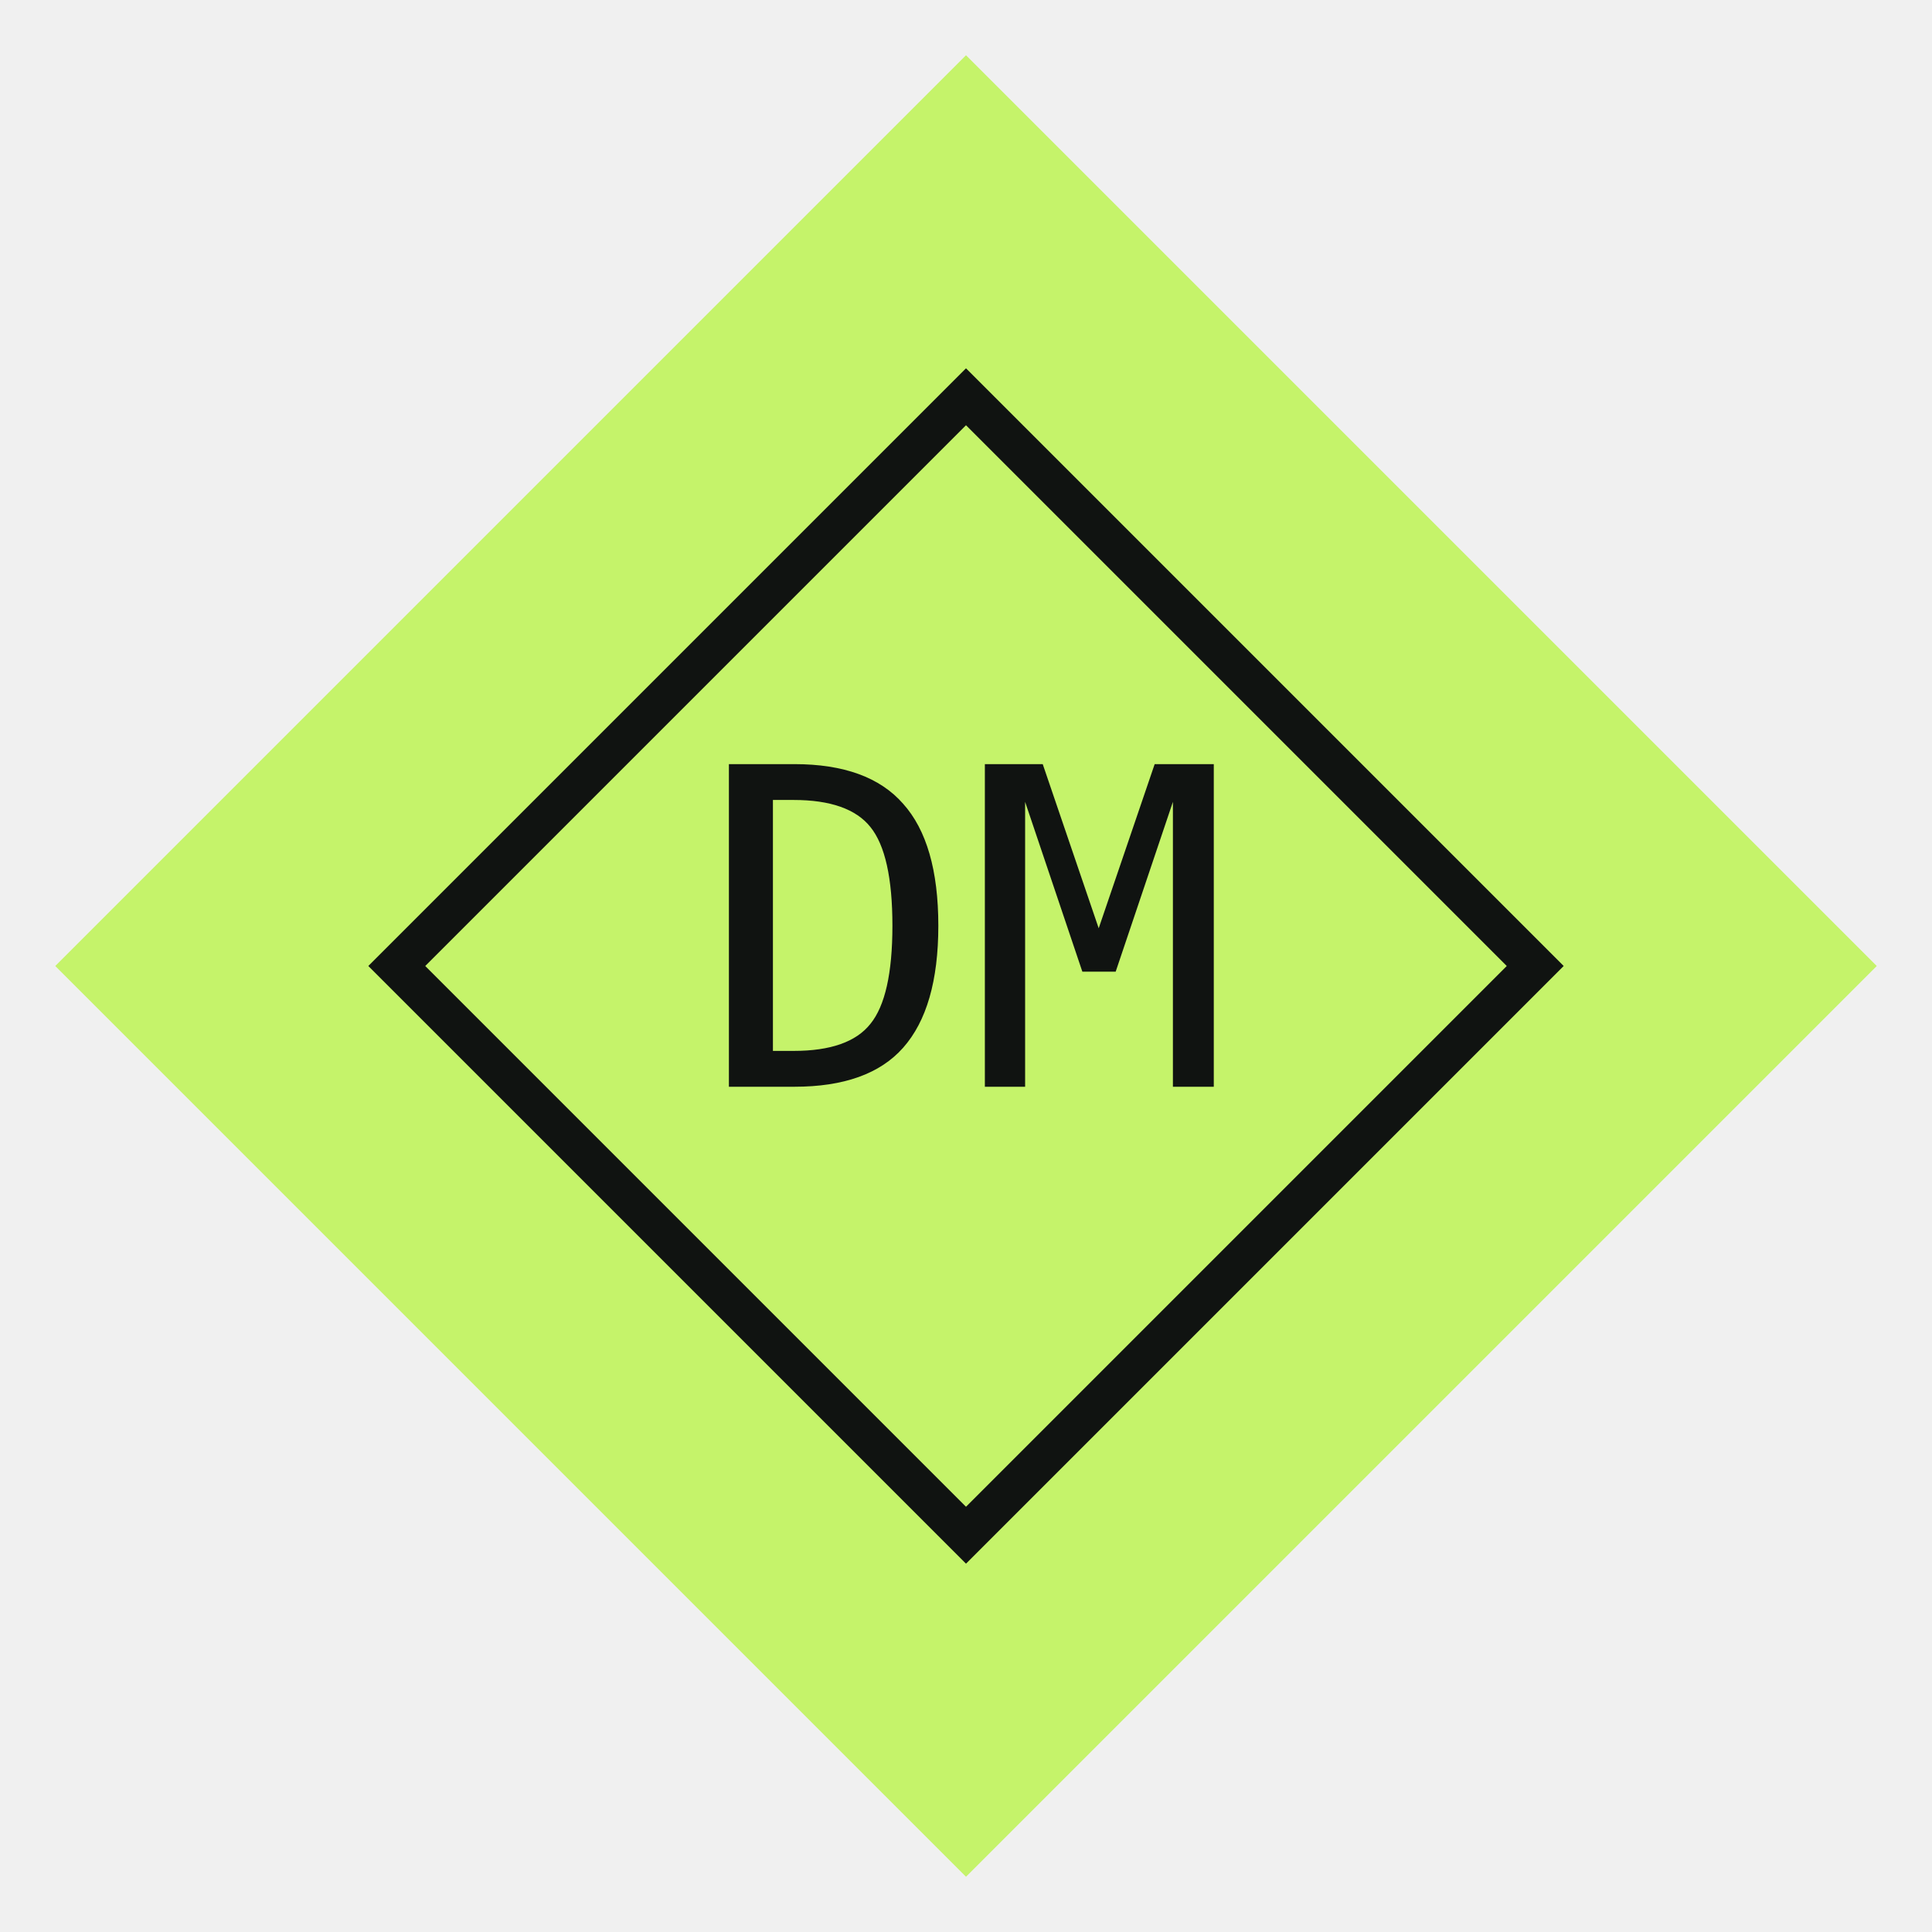
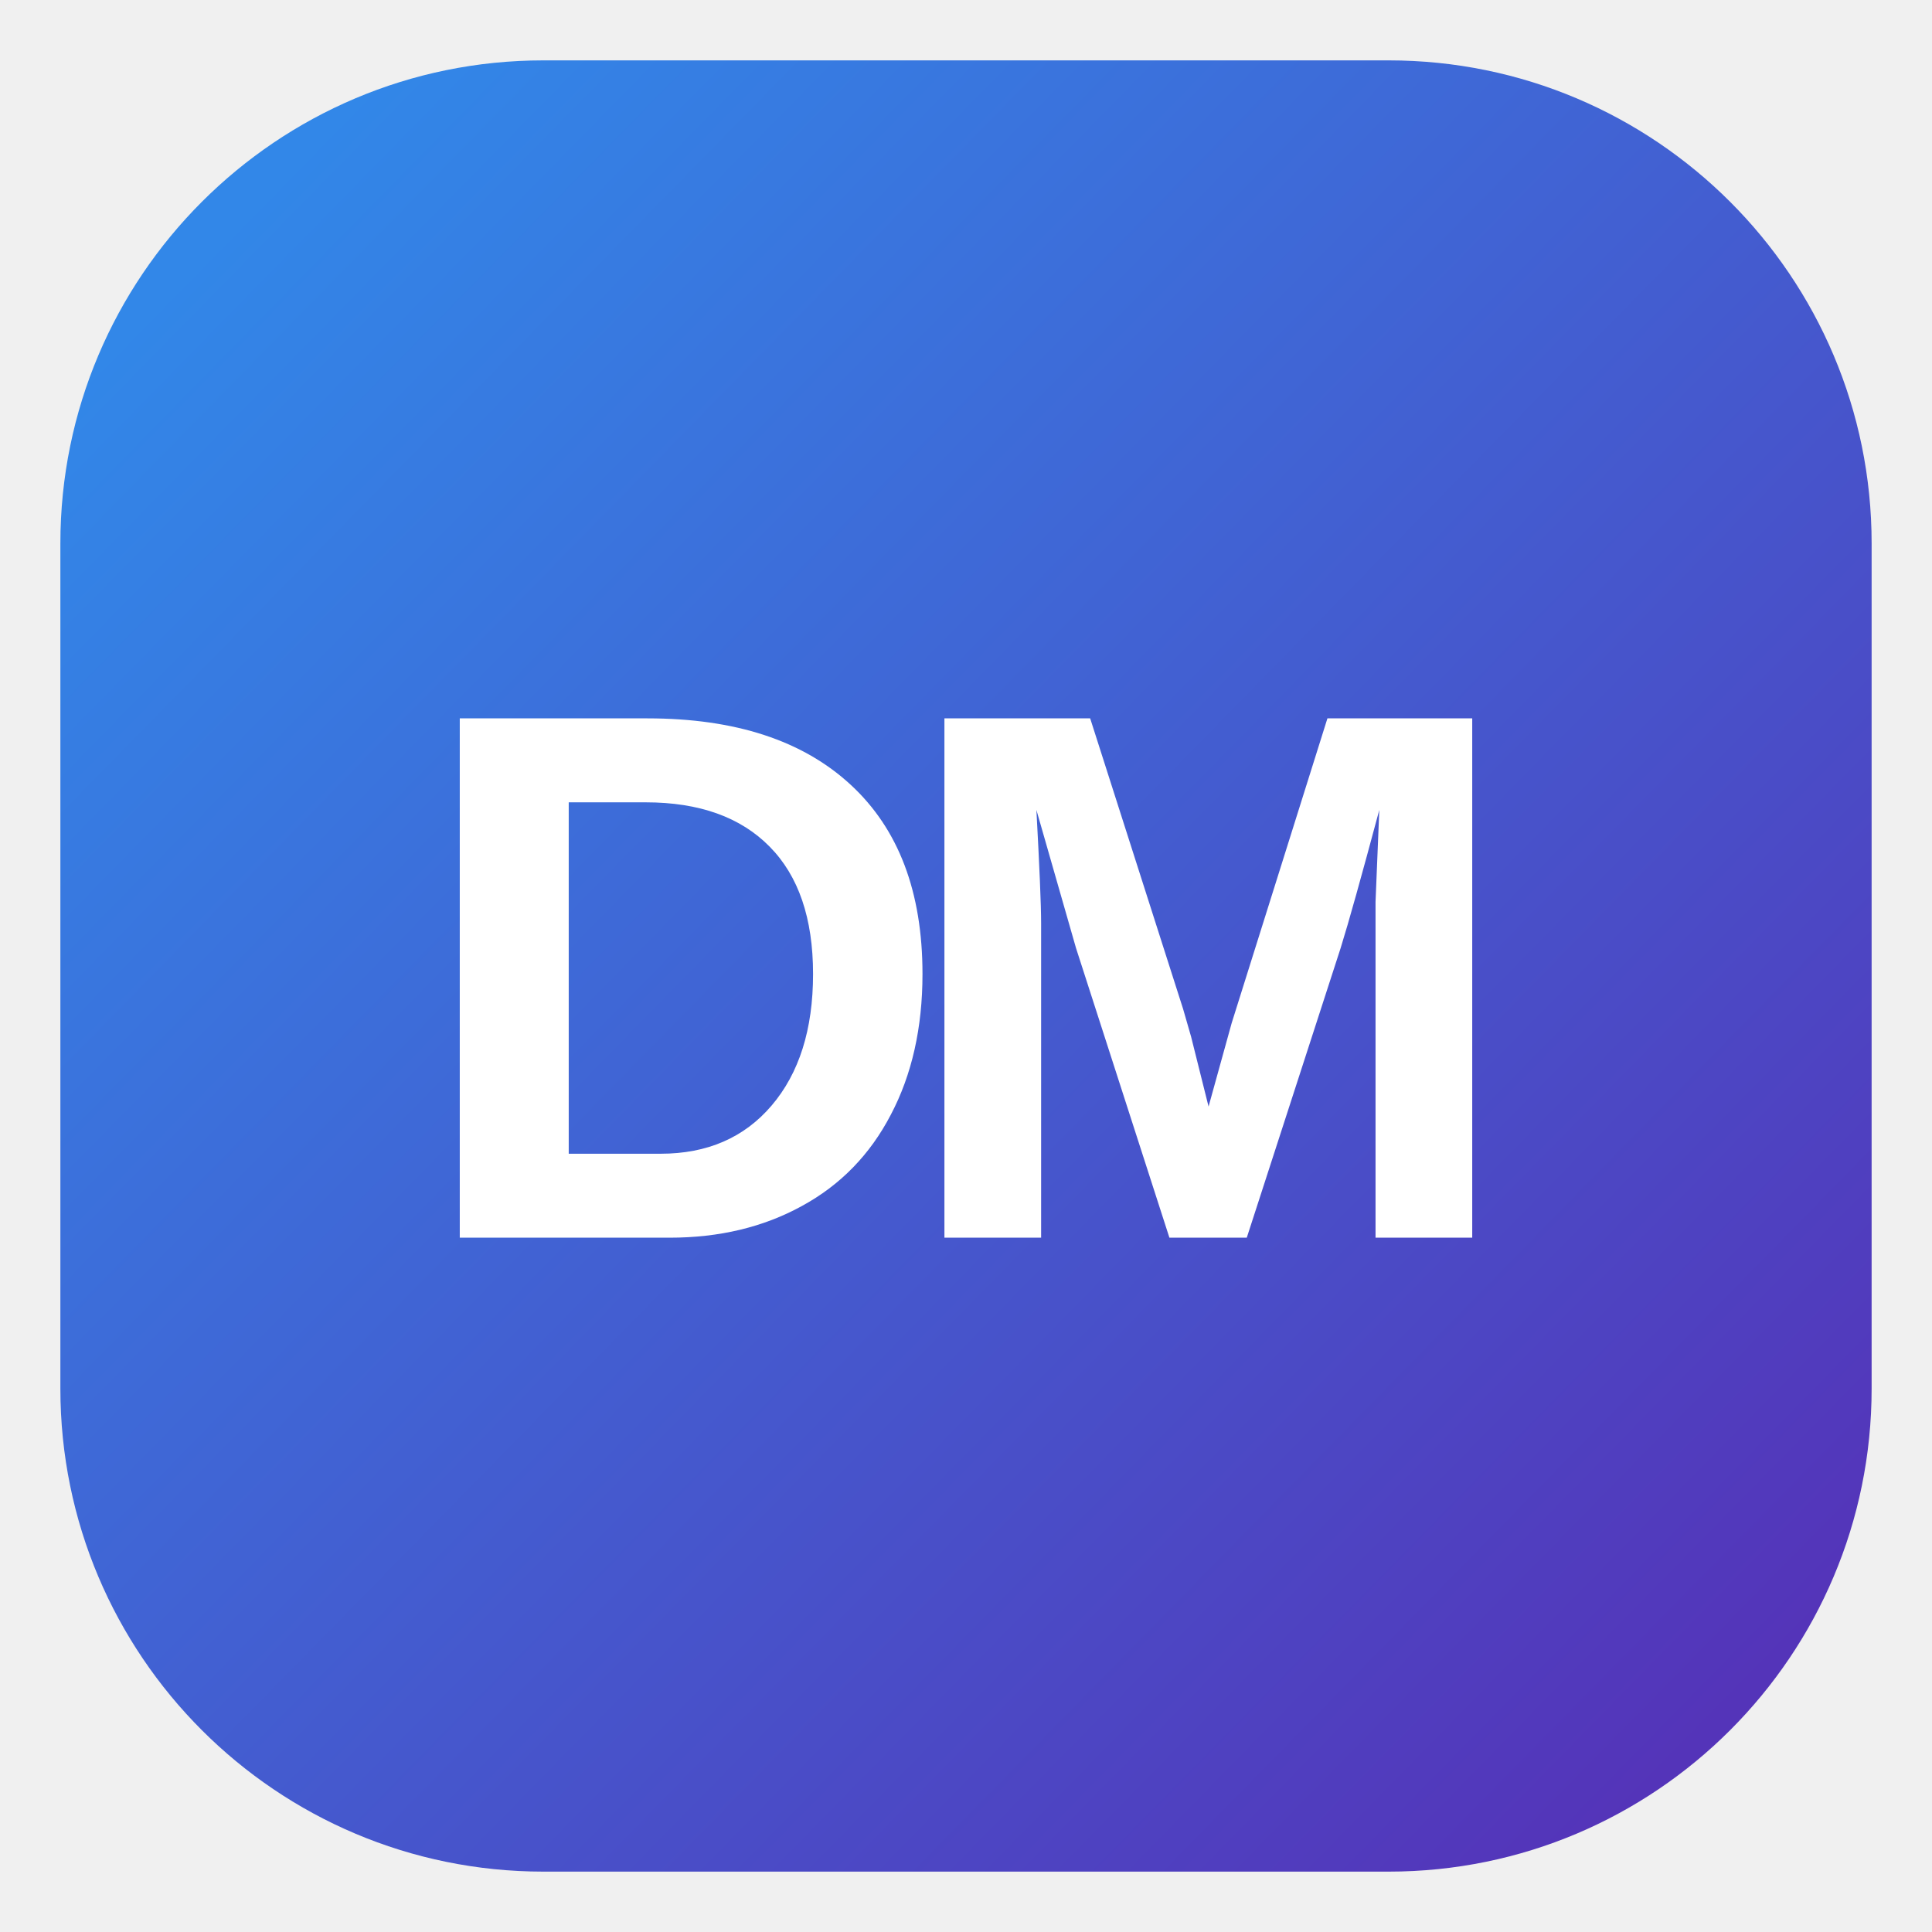
- <svg xmlns="http://www.w3.org/2000/svg" viewBox="0 0 48 48">
-   <rect x="8" y="8" width="32" height="32" transform="rotate(45 24 24)" fill="#c5f36a" />
-   <rect x="14" y="14" width="20" height="20" transform="rotate(45 24 24)" fill="none" stroke="#101311" />
-   <text x="24" y="27" text-anchor="middle" fill="#101311" font-family="monospace" font-size="11">DM</text>
+ <svg xmlns="http://www.w3.org/2000/svg" viewBox="0 0 64 64" fill="none">
+   <defs>
+     <linearGradient id="brand" x1="7" y1="8" x2="57" y2="57" gradientUnits="userSpaceOnUse">
+       <stop stop-color="#3287e8" />
+       <stop offset="1" stop-color="#5434b9" />
+     </linearGradient>
+   </defs>
+   <rect x="2" y="2" width="60" height="60" rx="16" fill="url(#brand)" />
+   <text x="32" y="41" fill="white" font-family="Arial,sans-serif" font-size="25" font-weight="700" letter-spacing="-2" text-anchor="middle">DM</text>
</svg>
